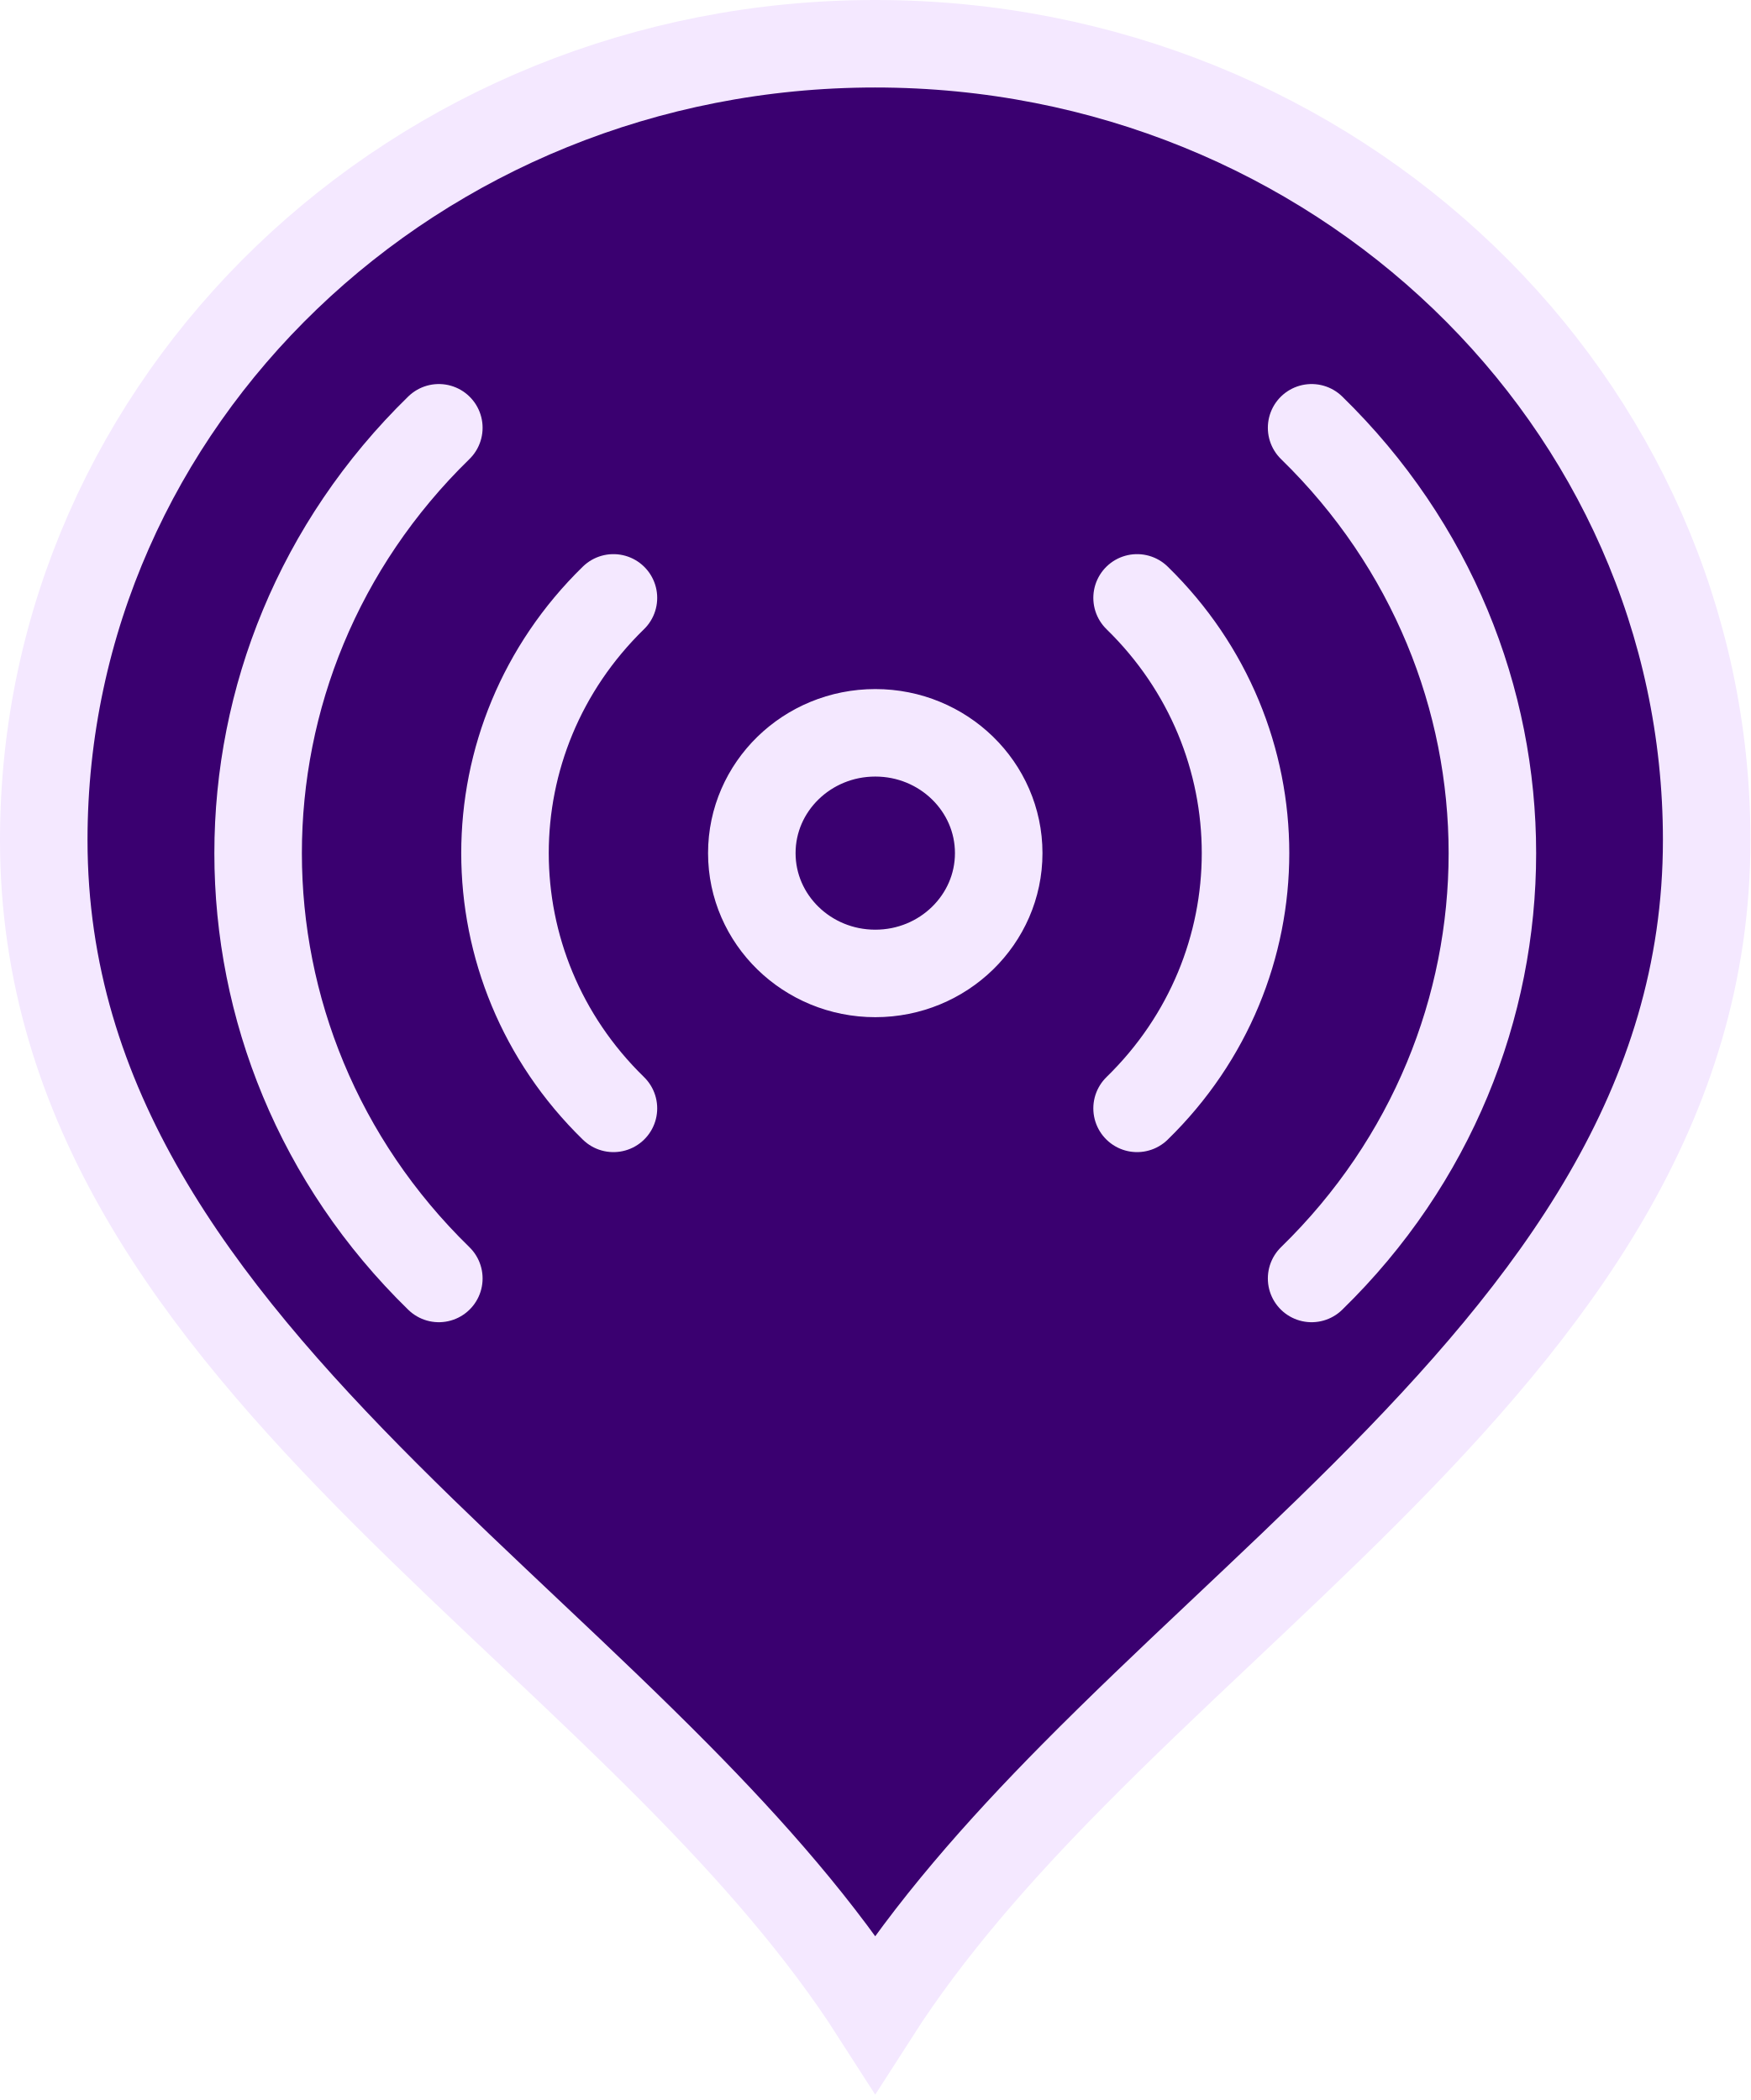
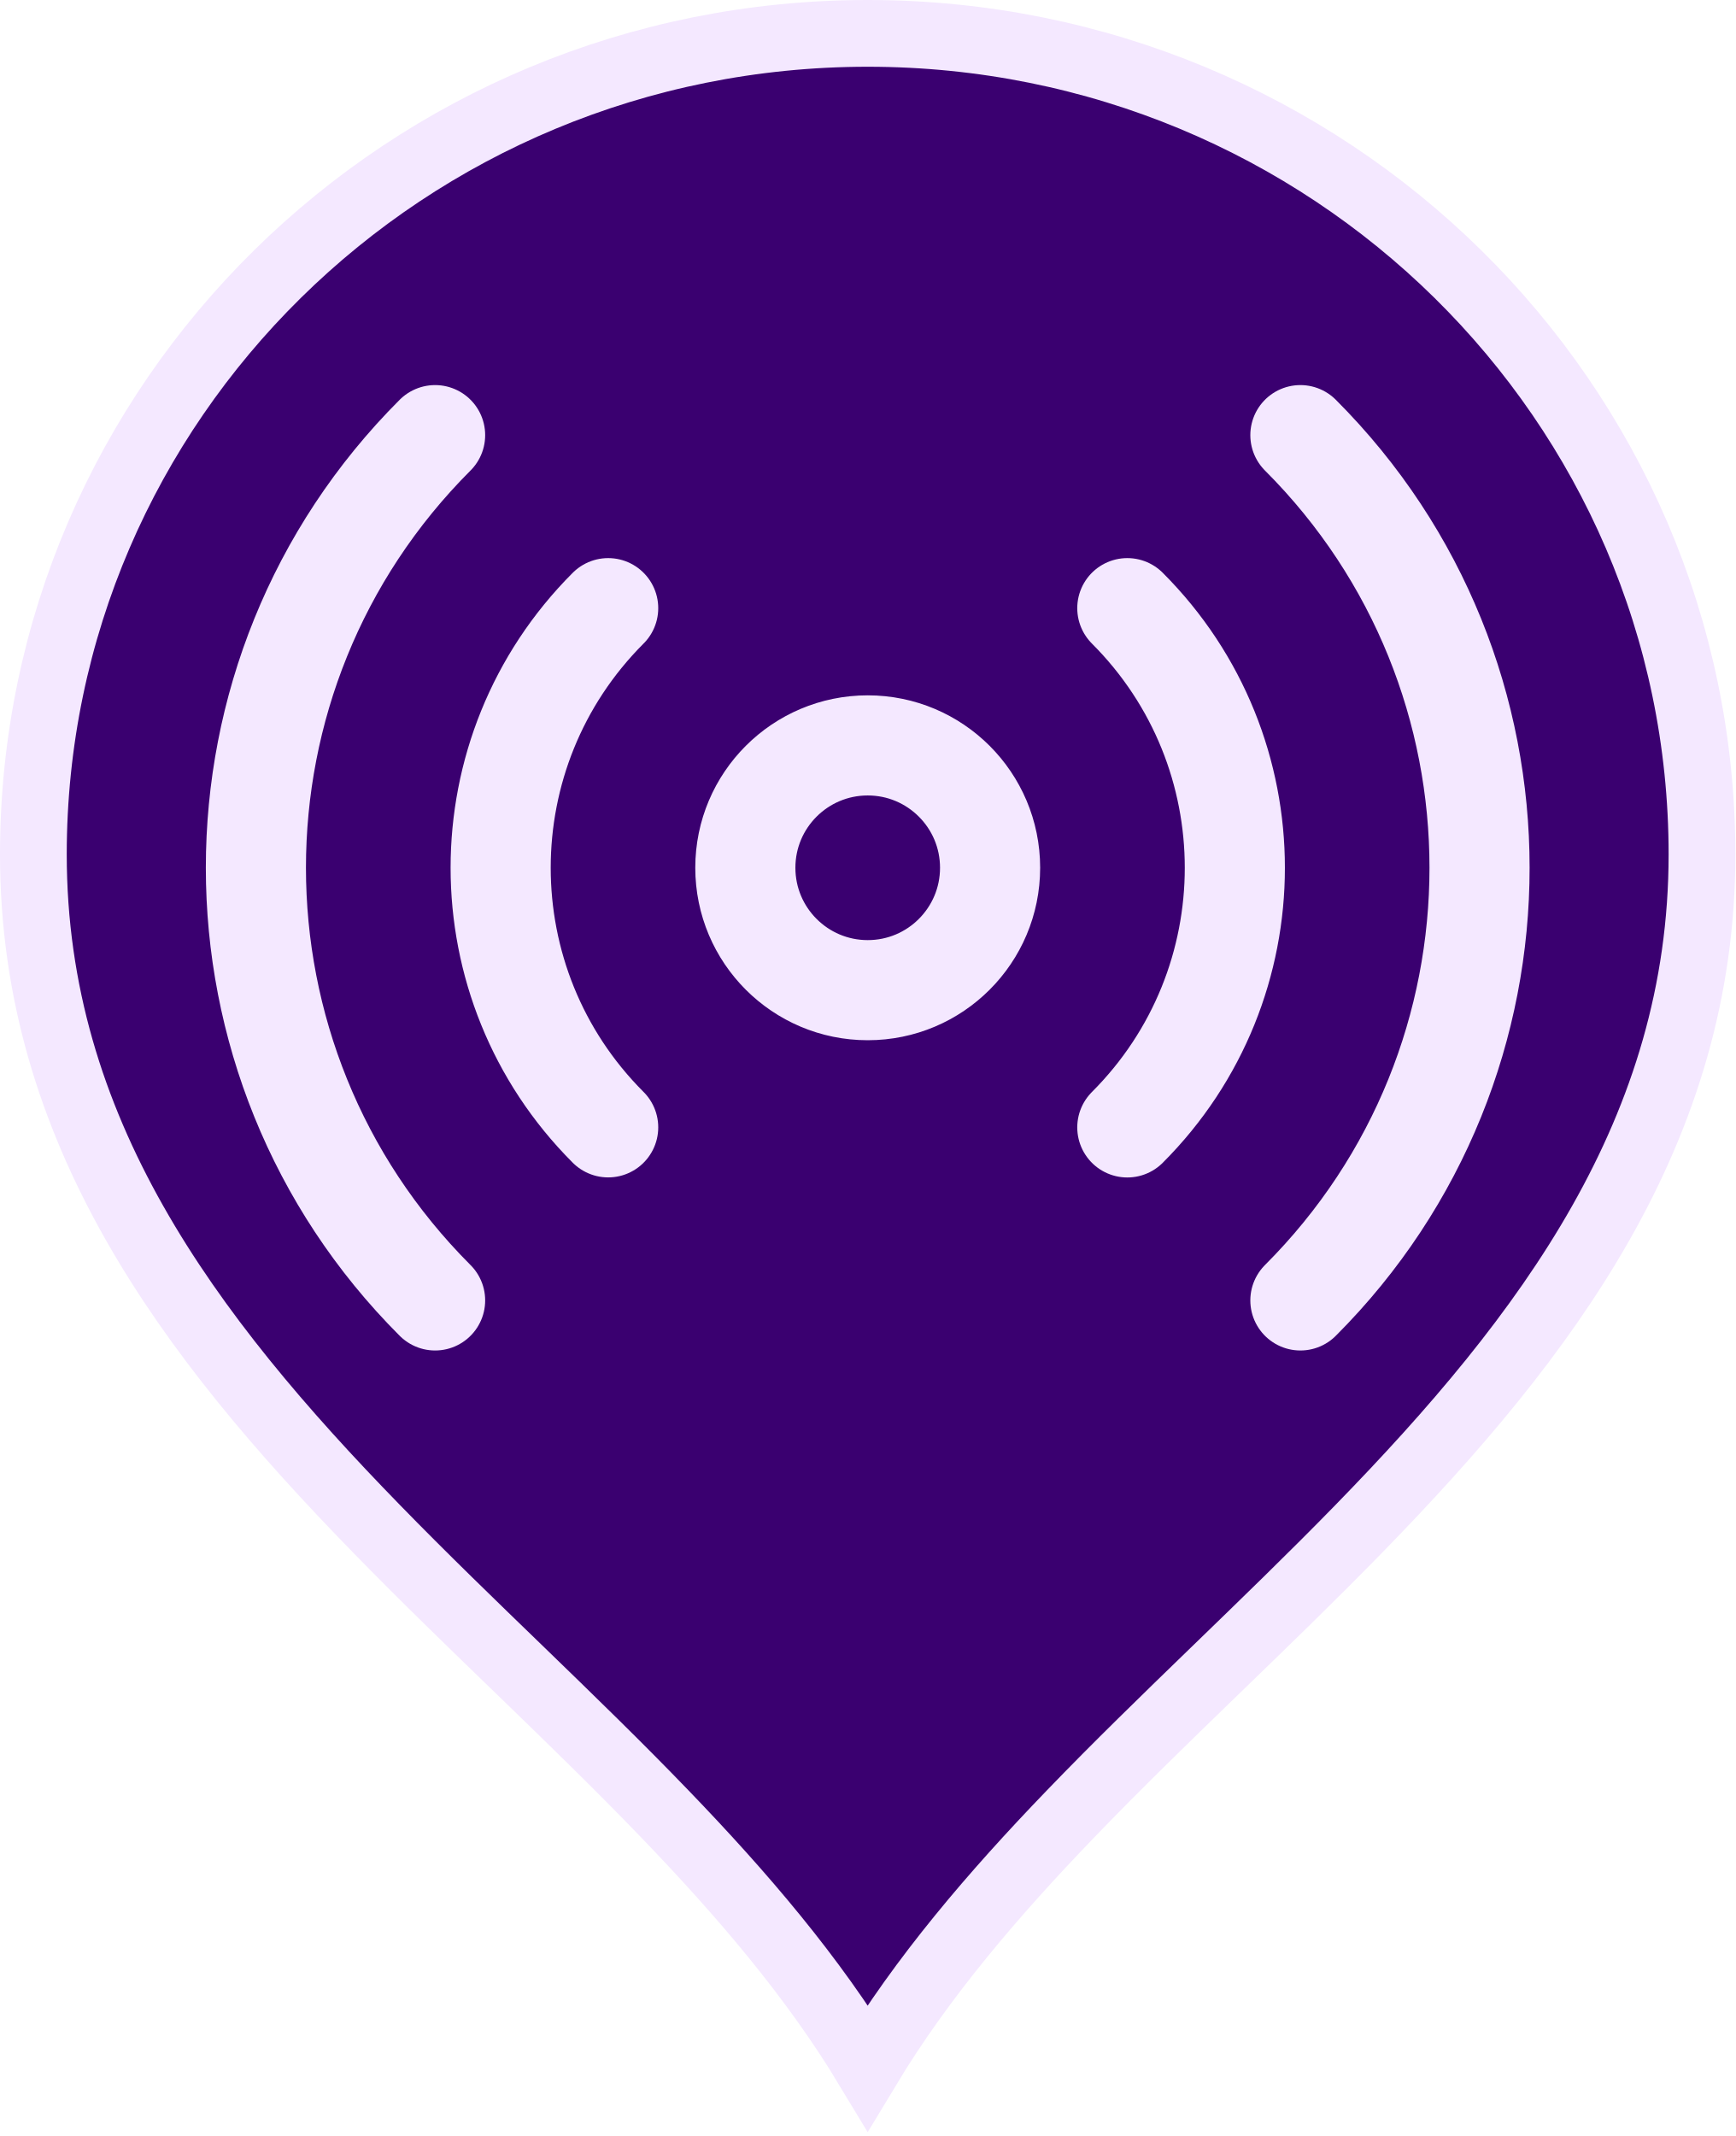
- <svg xmlns="http://www.w3.org/2000/svg" width="20" height="24" viewBox="0 0 20 24" fill="none">
-   <path d="M10 0.5C15.266 0.5 19.5 4.593 19.5 9.6C19.5 12.638 17.756 14.913 15.584 17.085C15.043 17.626 14.482 18.154 13.919 18.686C13.358 19.215 12.796 19.748 12.262 20.288C11.413 21.147 10.621 22.043 10 23.012C9.379 22.043 8.587 21.147 7.738 20.288C7.204 19.748 6.642 19.215 6.081 18.686C5.518 18.154 4.957 17.626 4.416 17.085C2.244 14.913 0.5 12.638 0.5 9.6C0.5 4.593 4.734 0.5 10 0.5Z" fill="#3A0070" stroke="#F4E8FF" />
-   <path d="M12.992 6.833C14.644 8.444 14.644 11.056 12.992 12.667M7.009 12.667C5.357 11.056 5.357 8.444 7.009 6.833M5.014 14.611C2.261 11.927 2.261 7.574 5.014 4.889M14.986 4.889C17.74 7.574 17.74 11.927 14.986 14.611M11.411 9.75C11.411 10.509 10.779 11.125 10.001 11.125C9.222 11.125 8.59 10.509 8.59 9.75C8.59 8.991 9.222 8.375 10.001 8.375C10.779 8.375 11.411 8.991 11.411 9.75Z" stroke="#F4E8FF" stroke-linecap="round" stroke-linejoin="round" />
+ <svg xmlns="http://www.w3.org/2000/svg" width="26" height="32" viewBox="0 0 26 32" fill="none">
+   <path d="M13 0.5C19.911 0.5 25.5 6.014 25.5 12.8C25.5 16.927 23.187 20.003 20.36 22.902C19.655 23.625 18.924 24.331 18.193 25.039C17.464 25.745 16.734 26.453 16.042 27.172C14.884 28.373 13.815 29.622 13 30.974C12.185 29.622 11.116 28.373 9.958 27.172C9.266 26.453 8.536 25.745 7.807 25.039C7.075 24.331 6.344 23.625 5.64 22.902C2.813 20.003 0.5 16.927 0.5 12.8C0.5 6.014 6.089 0.5 13 0.5Z" fill="#3A0070" stroke="#F4E8FF" />
+   <path d="M16.89 9.111C19.038 11.259 19.038 14.742 16.89 16.89M9.112 16.889C6.964 14.742 6.964 11.259 9.112 9.111M6.519 19.482C2.939 15.902 2.939 10.098 6.519 6.519M19.483 6.519C23.062 10.098 23.062 15.902 19.483 19.482M14.834 13C14.834 14.013 14.013 14.834 13.001 14.834C11.988 14.834 11.167 14.013 11.167 13C11.167 11.988 11.988 11.167 13.001 11.167C14.013 11.167 14.834 11.988 14.834 13Z" stroke="#F4E8FF" stroke-width="1.5" stroke-linecap="round" stroke-linejoin="round" />
</svg>
